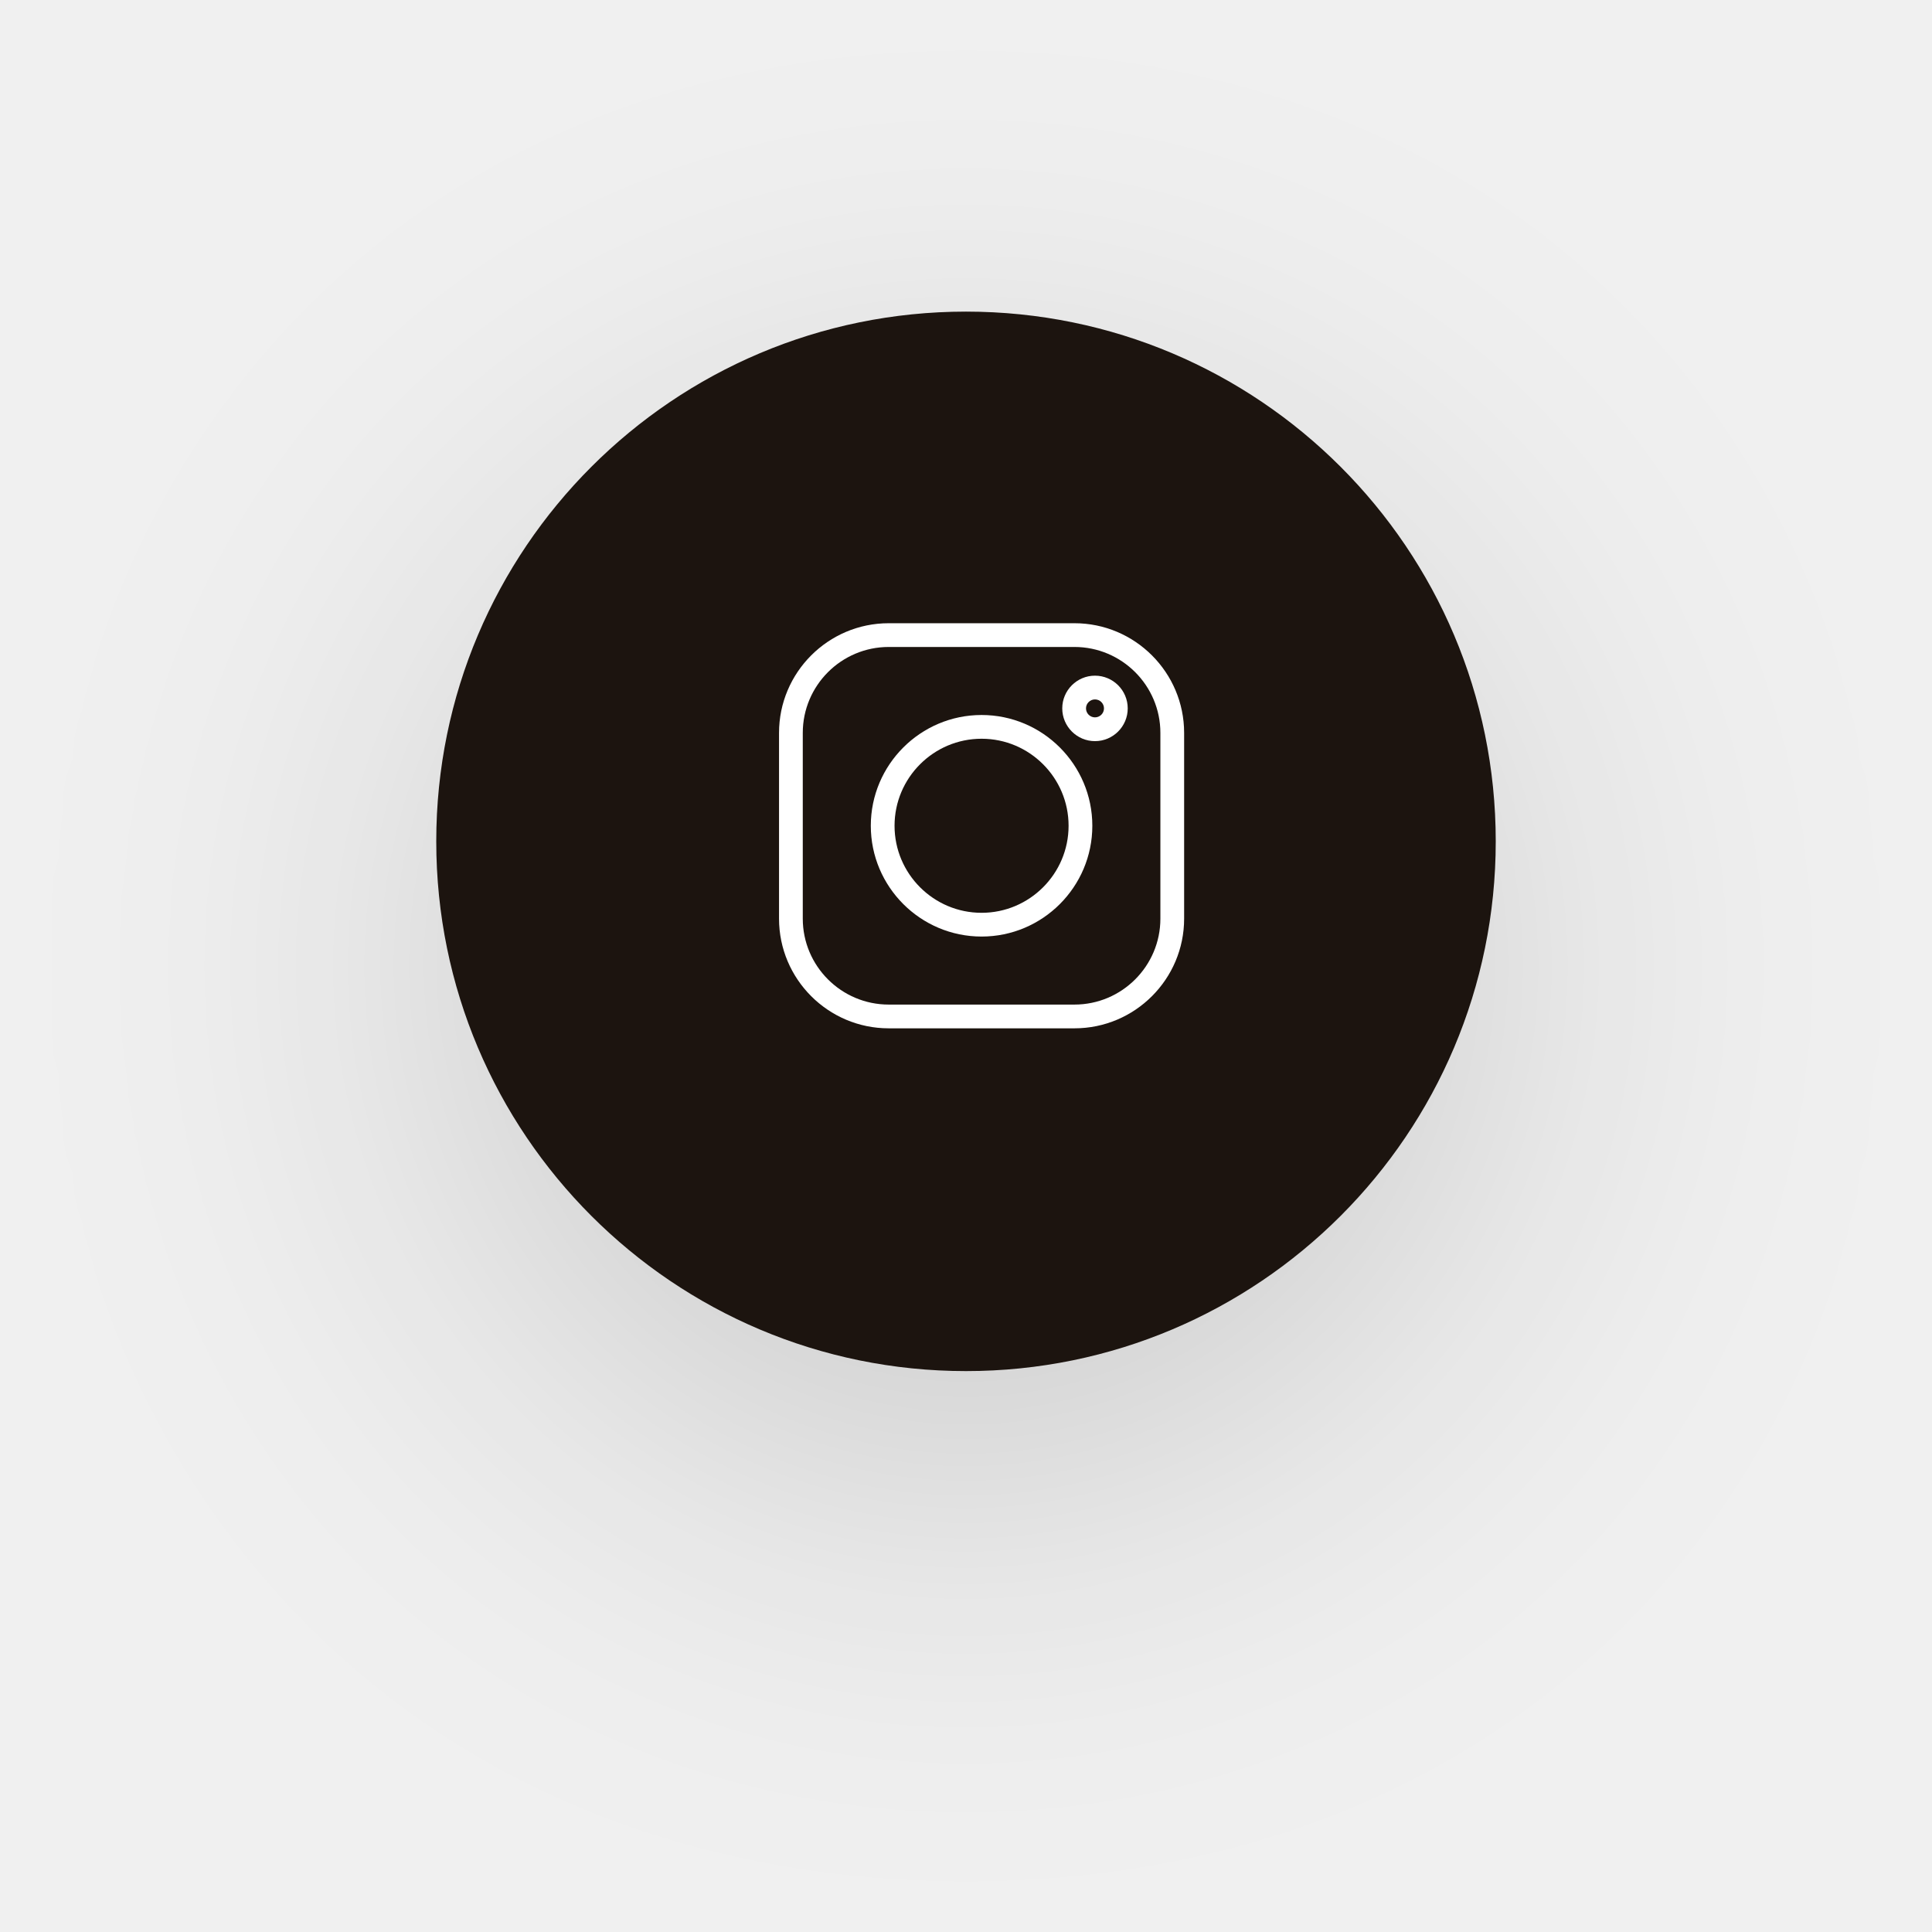
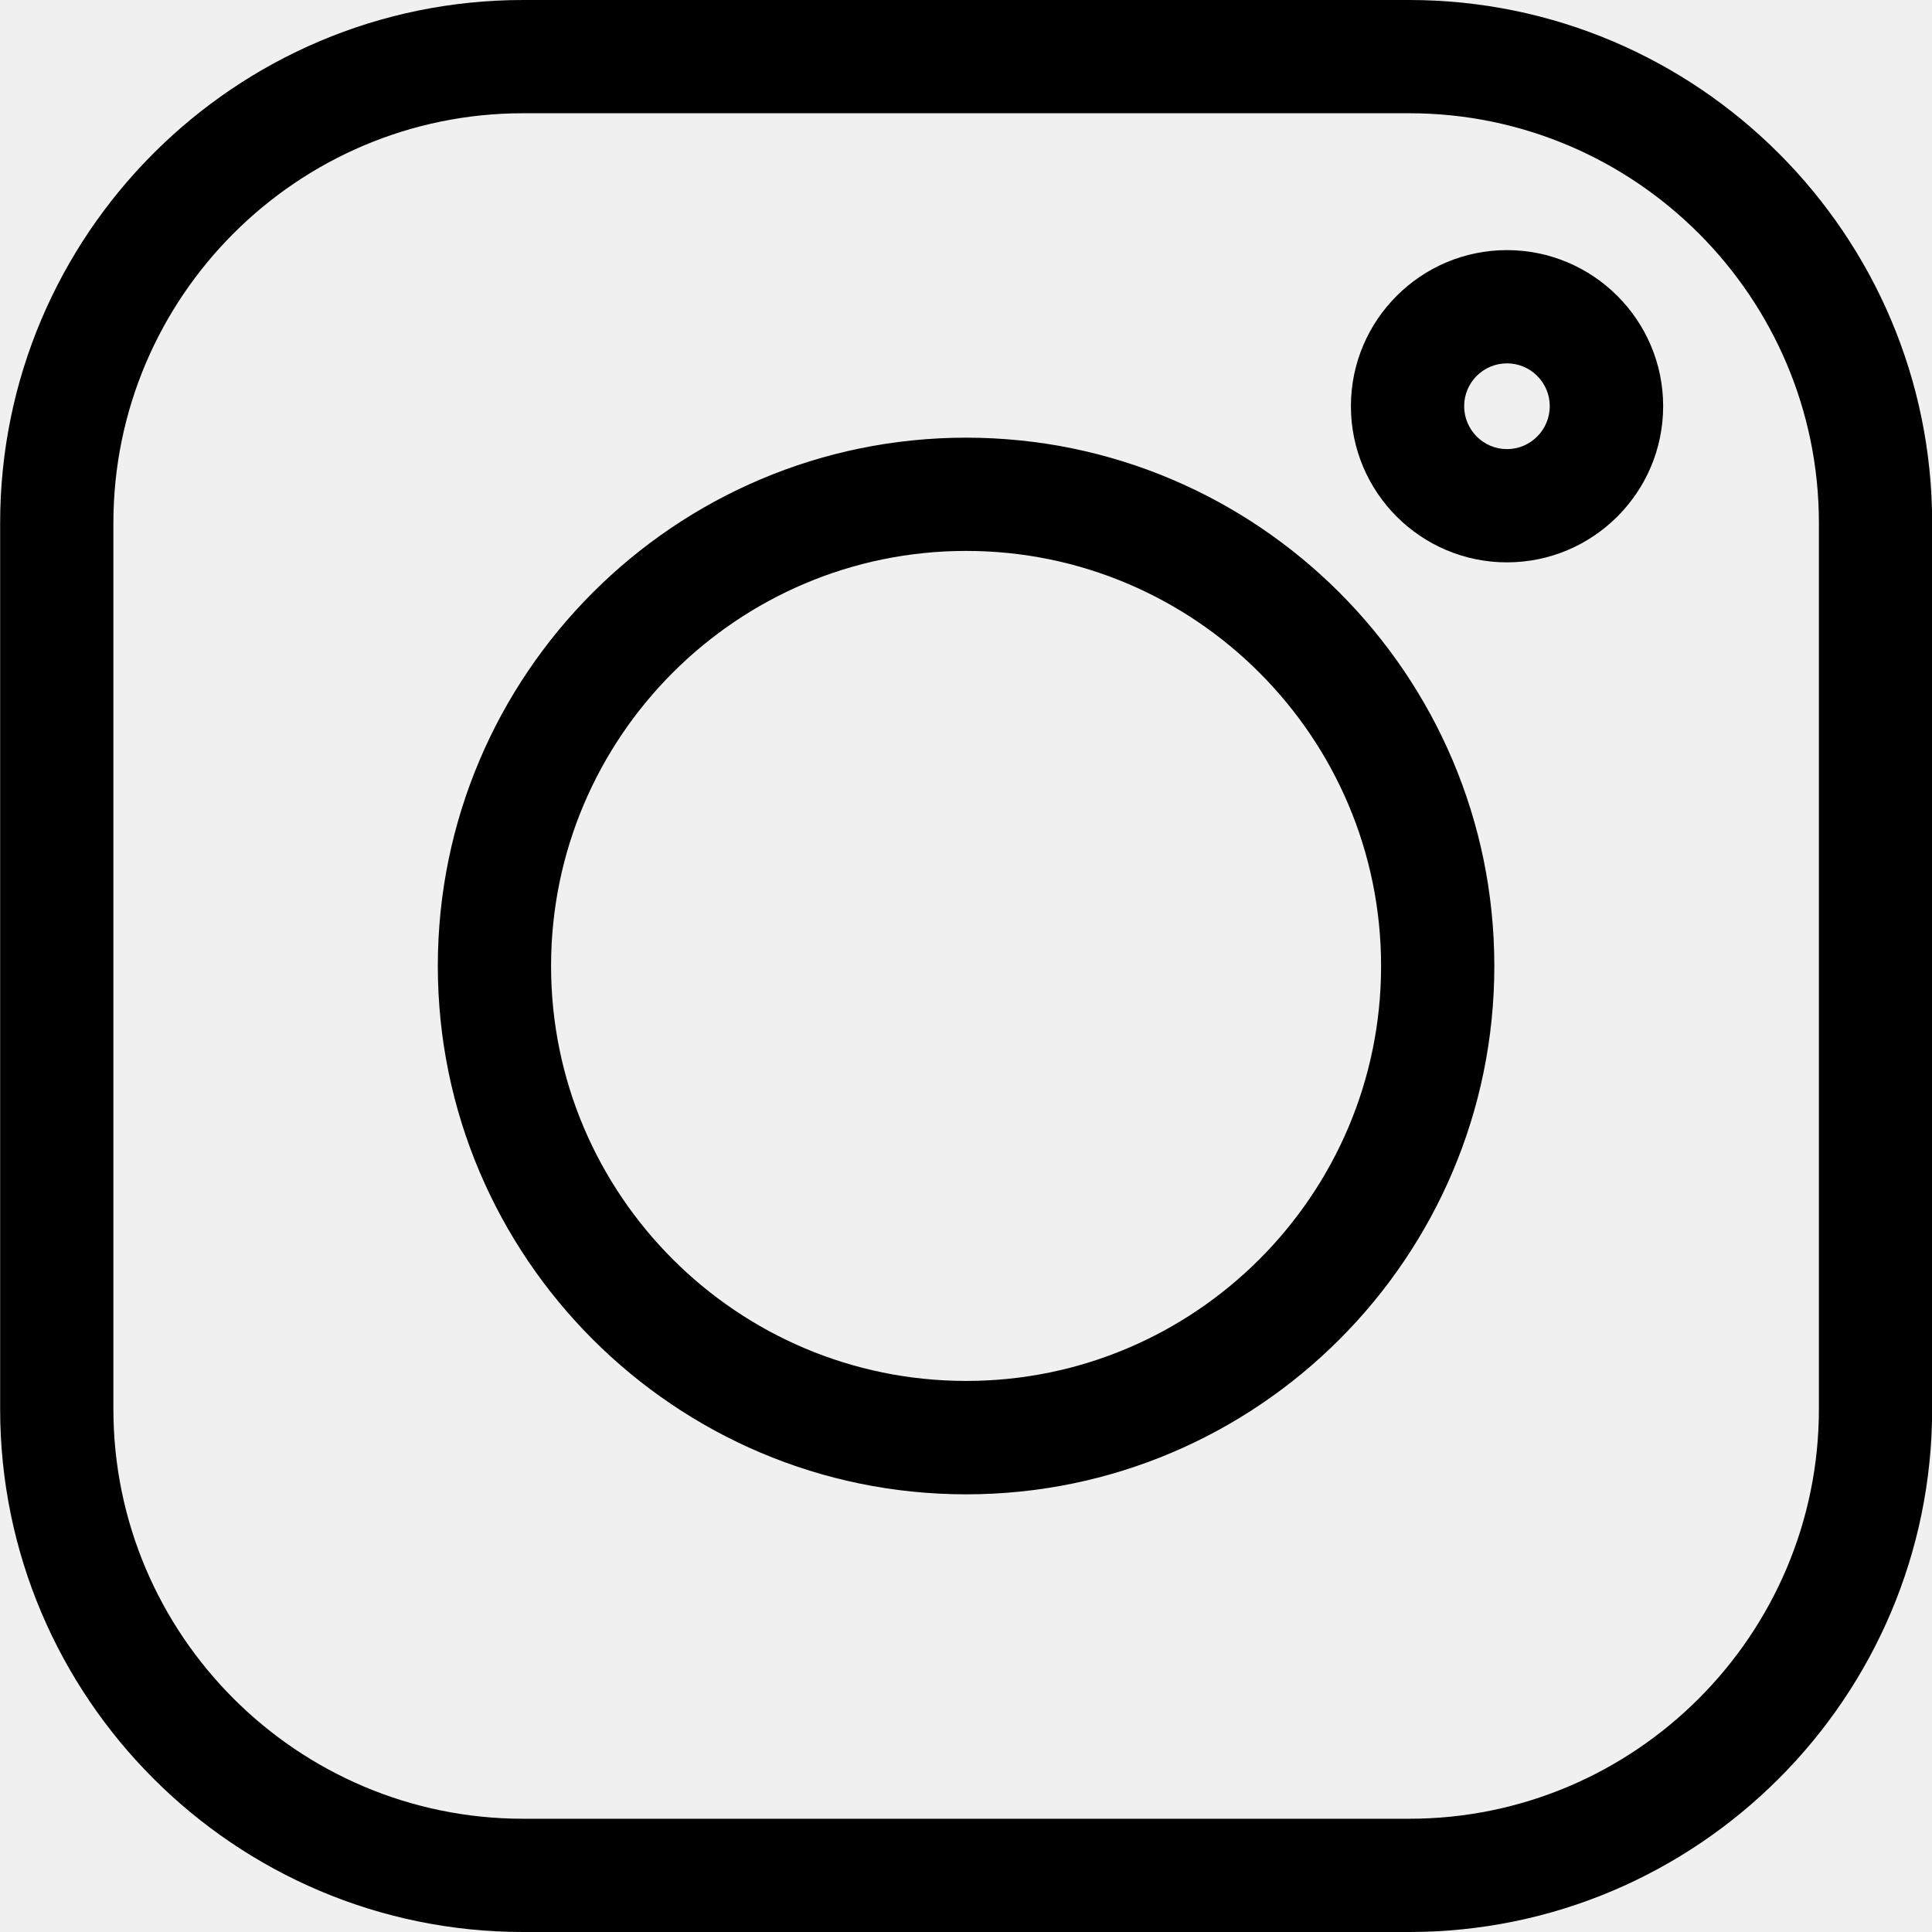
- <svg xmlns="http://www.w3.org/2000/svg" width="62" height="62" viewBox="0 0 62 62" fill="none">
-   <g filter="url(#filter0_d_1_945)">
-     <circle cx="31" cy="27" r="17" fill="#1C140F" />
+ <svg xmlns="http://www.w3.org/2000/svg" width="13" height="13" viewBox="0 0 13 13" fill="none">
+   <g clip-path="url(#clip0_1_311)">
+     <path d="M9.482 0H3.52C1.579 0 0.001 1.579 0.001 3.519V9.481C0.001 11.421 1.579 13 3.52 13H9.482C11.422 13 13.001 11.421 13.001 9.481V3.519C13.001 1.579 11.422 0 9.482 0V0ZM12.239 9.481C12.239 11.001 11.002 12.238 9.482 12.238H3.52C2 12.238 0.763 11.001 0.763 9.481V3.519C0.763 1.999 2 0.762 3.52 0.762H9.482C11.002 0.762 12.239 1.999 12.239 3.519V9.481Z" fill="black" />
+     <path d="M6.501 2.945C4.541 2.945 2.946 4.54 2.946 6.5C2.946 8.46 4.541 10.055 6.501 10.055C8.461 10.055 10.055 8.46 10.055 6.5C10.055 4.54 8.461 2.945 6.501 2.945ZM6.501 9.292C4.961 9.292 3.708 8.04 3.708 6.5C3.708 4.96 4.961 3.707 6.501 3.707C8.04 3.707 9.293 4.96 9.293 6.5C9.293 8.04 8.04 9.292 6.501 9.292Z" fill="black" />
+     <path d="M10.14 1.683C9.561 1.683 9.09 2.154 9.09 2.733C9.09 3.313 9.561 3.784 10.14 3.784C10.719 3.784 11.191 3.313 11.191 2.733C11.191 2.154 10.719 1.683 10.14 1.683ZM10.14 3.022C9.981 3.022 9.852 2.892 9.852 2.733C9.852 2.574 9.981 2.445 10.14 2.445C10.299 2.445 10.428 2.574 10.428 2.733C10.428 2.892 10.299 3.022 10.14 3.022Z" fill="black" />
  </g>
-   <path d="M34.481 20H28.519C26.579 20 25 21.579 25 23.519V29.481C25 31.421 26.579 33 28.519 33H34.481C36.421 33 38 31.421 38 29.481V23.519C38 21.579 36.421 20 34.481 20V20ZM37.238 29.481C37.238 31.001 36.001 32.238 34.481 32.238H28.519C26.999 32.238 25.762 31.001 25.762 29.481V23.519C25.762 21.999 26.999 20.762 28.519 20.762H34.481C36.001 20.762 37.238 21.999 37.238 23.519V29.481Z" fill="white" />
-   <path d="M31.5 22.945C29.54 22.945 27.945 24.54 27.945 26.5C27.945 28.46 29.54 30.055 31.5 30.055C33.46 30.055 35.054 28.46 35.054 26.5C35.054 24.54 33.46 22.945 31.5 22.945ZM31.5 29.293C29.96 29.293 28.707 28.04 28.707 26.5C28.707 24.96 29.96 23.707 31.5 23.707C33.04 23.707 34.292 24.96 34.292 26.5C34.292 28.04 33.04 29.293 31.5 29.293Z" fill="white" />
-   <path d="M35.139 21.683C34.56 21.683 34.089 22.154 34.089 22.733C34.089 23.312 34.56 23.784 35.139 23.784C35.719 23.784 36.19 23.312 36.19 22.733C36.19 22.154 35.719 21.683 35.139 21.683ZM35.139 23.021C34.981 23.021 34.851 22.892 34.851 22.733C34.851 22.574 34.981 22.445 35.139 22.445C35.298 22.445 35.428 22.574 35.428 22.733C35.428 22.892 35.298 23.021 35.139 23.021Z" fill="white" />
  <defs>
-     <filter id="filter0_d_1_945" x="0" y="0" width="62" height="62" filterUnits="userSpaceOnUse" color-interpolation-filters="sRGB">
-       <feFlood flood-opacity="0" result="BackgroundImageFix" />
-       <feColorMatrix in="SourceAlpha" type="matrix" values="0 0 0 0 0 0 0 0 0 0 0 0 0 0 0 0 0 0 127 0" result="hardAlpha" />
-       <feOffset dy="4" />
-       <feGaussianBlur stdDeviation="7" />
-       <feColorMatrix type="matrix" values="0 0 0 0 0 0 0 0 0 0 0 0 0 0 0 0 0 0 0.15 0" />
-       <feBlend mode="normal" in2="BackgroundImageFix" result="effect1_dropShadow_1_945" />
-       <feBlend mode="normal" in="SourceGraphic" in2="effect1_dropShadow_1_945" result="shape" />
-     </filter>
+     <clipPath id="clip0_1_311">
+       <rect width="13" height="13" fill="white" transform="translate(0.000732422)" />
+     </clipPath>
  </defs>
</svg>
